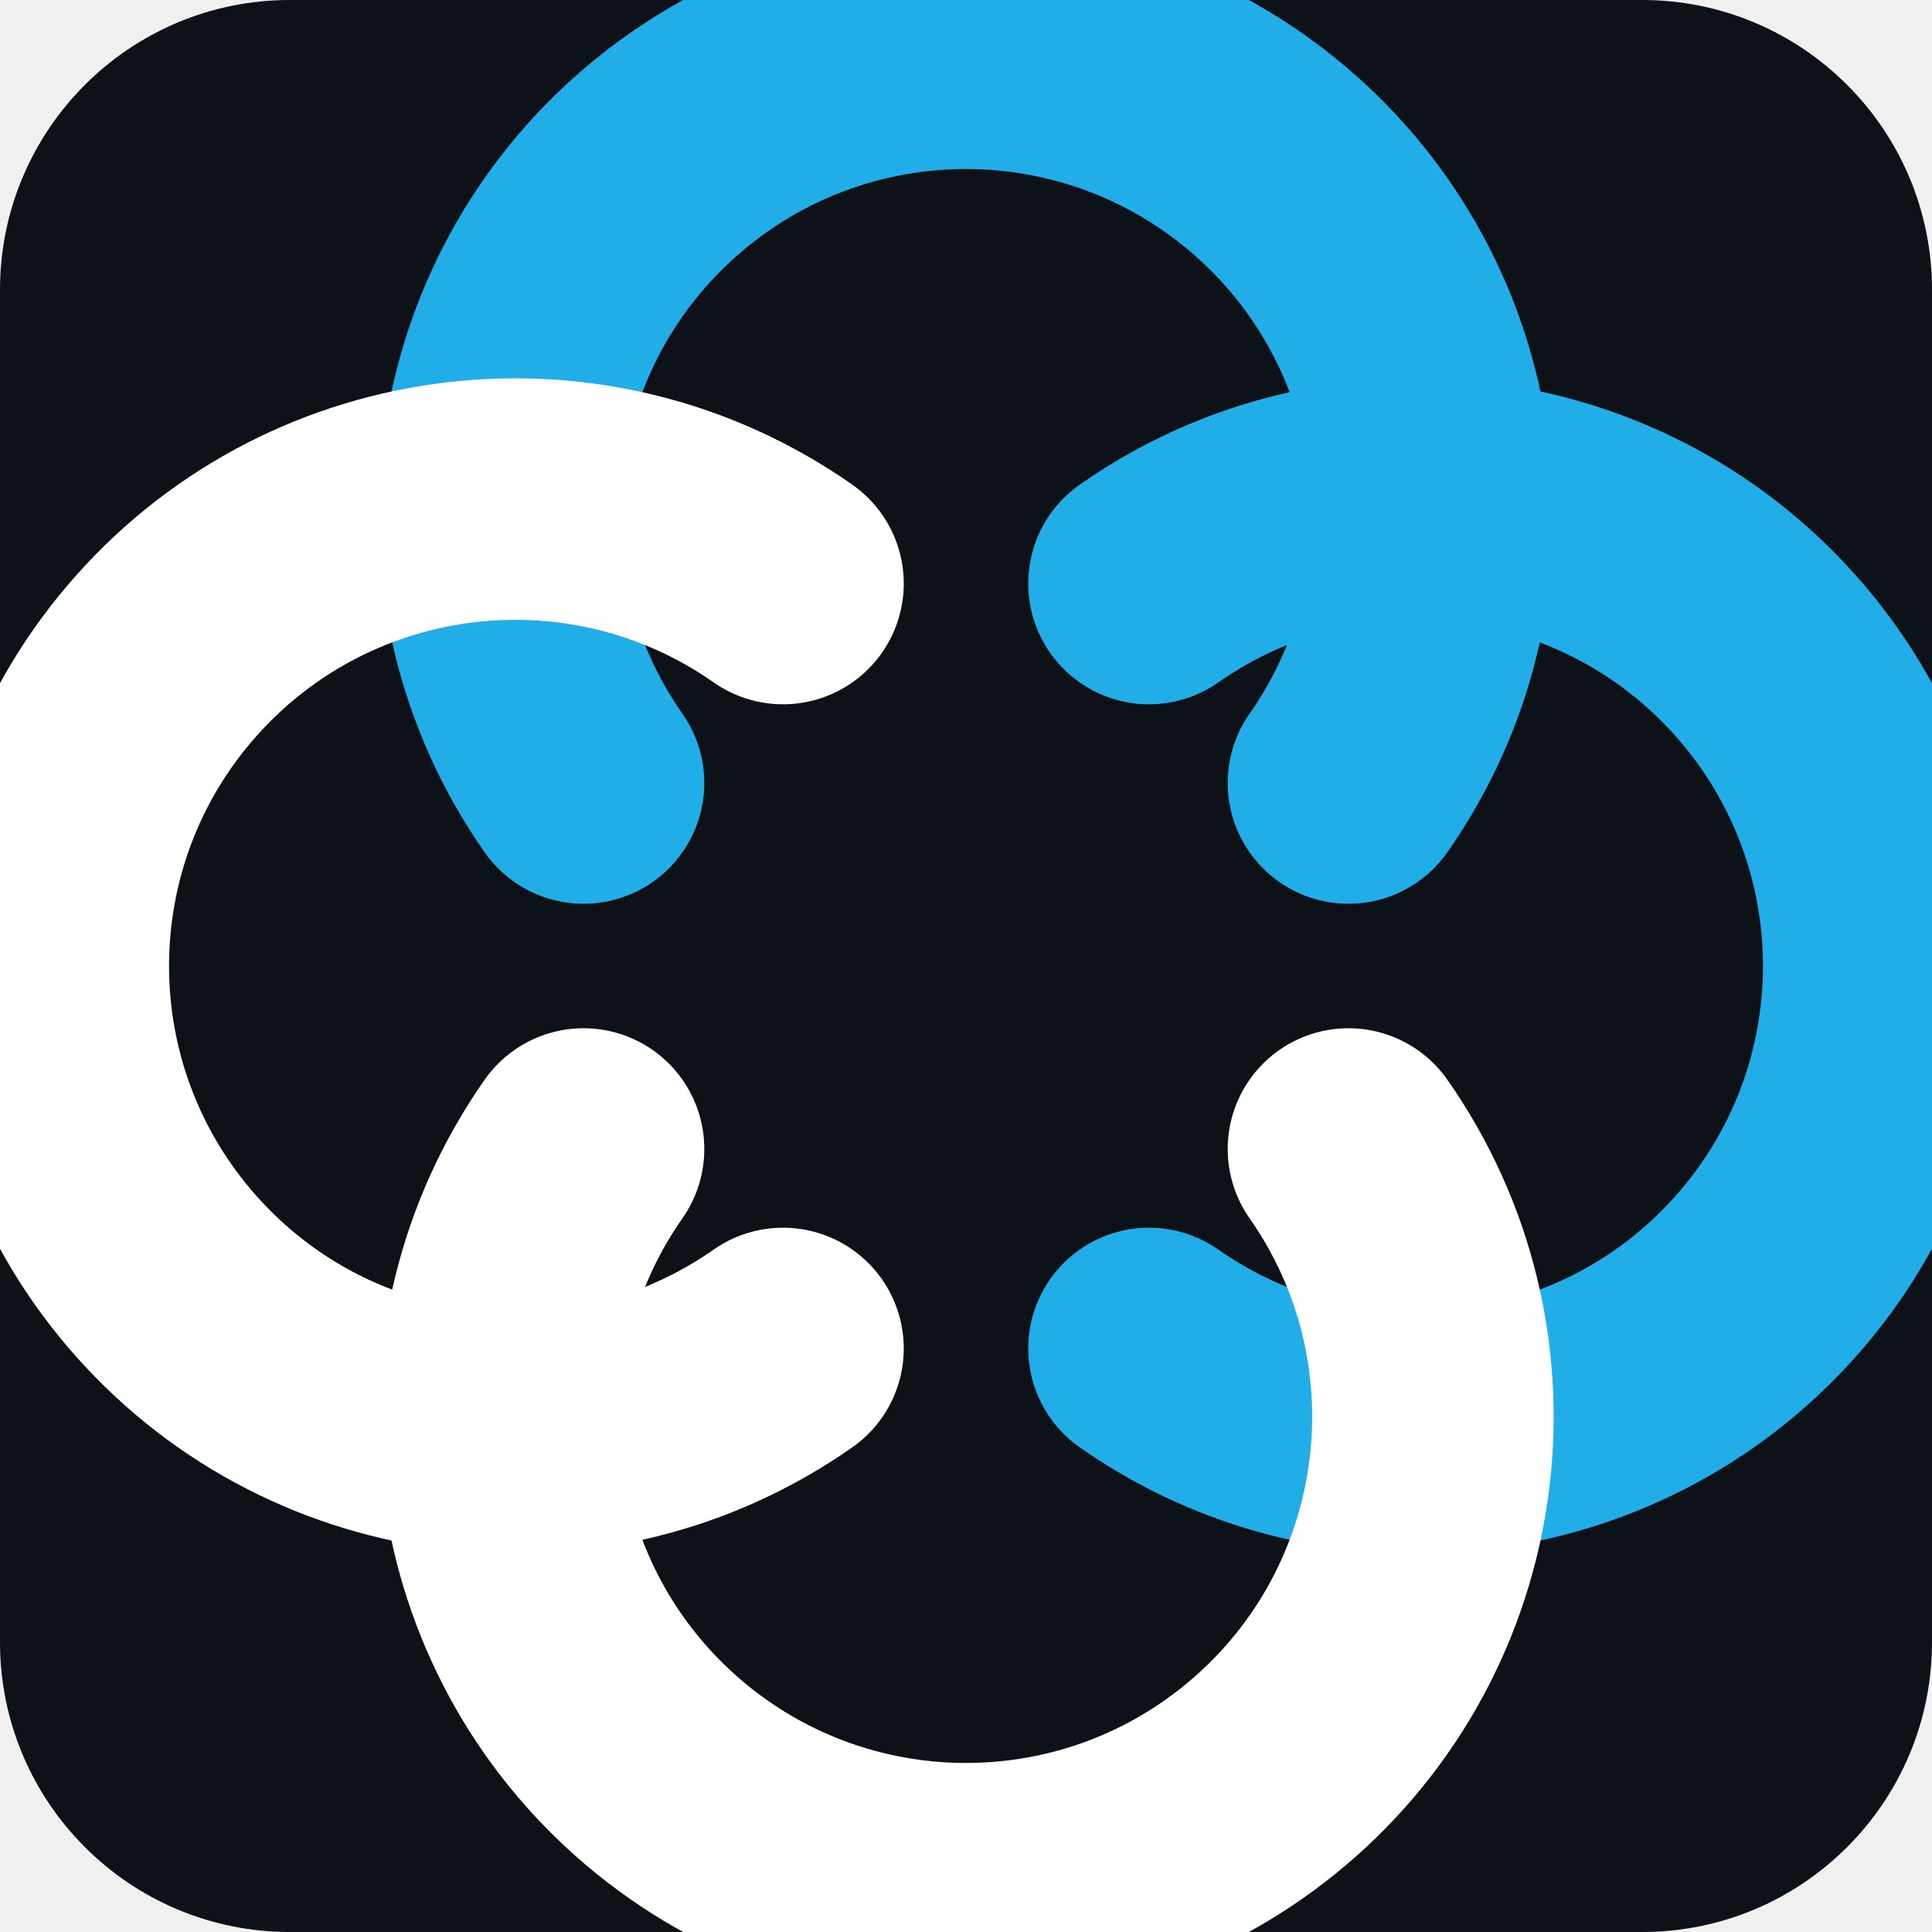
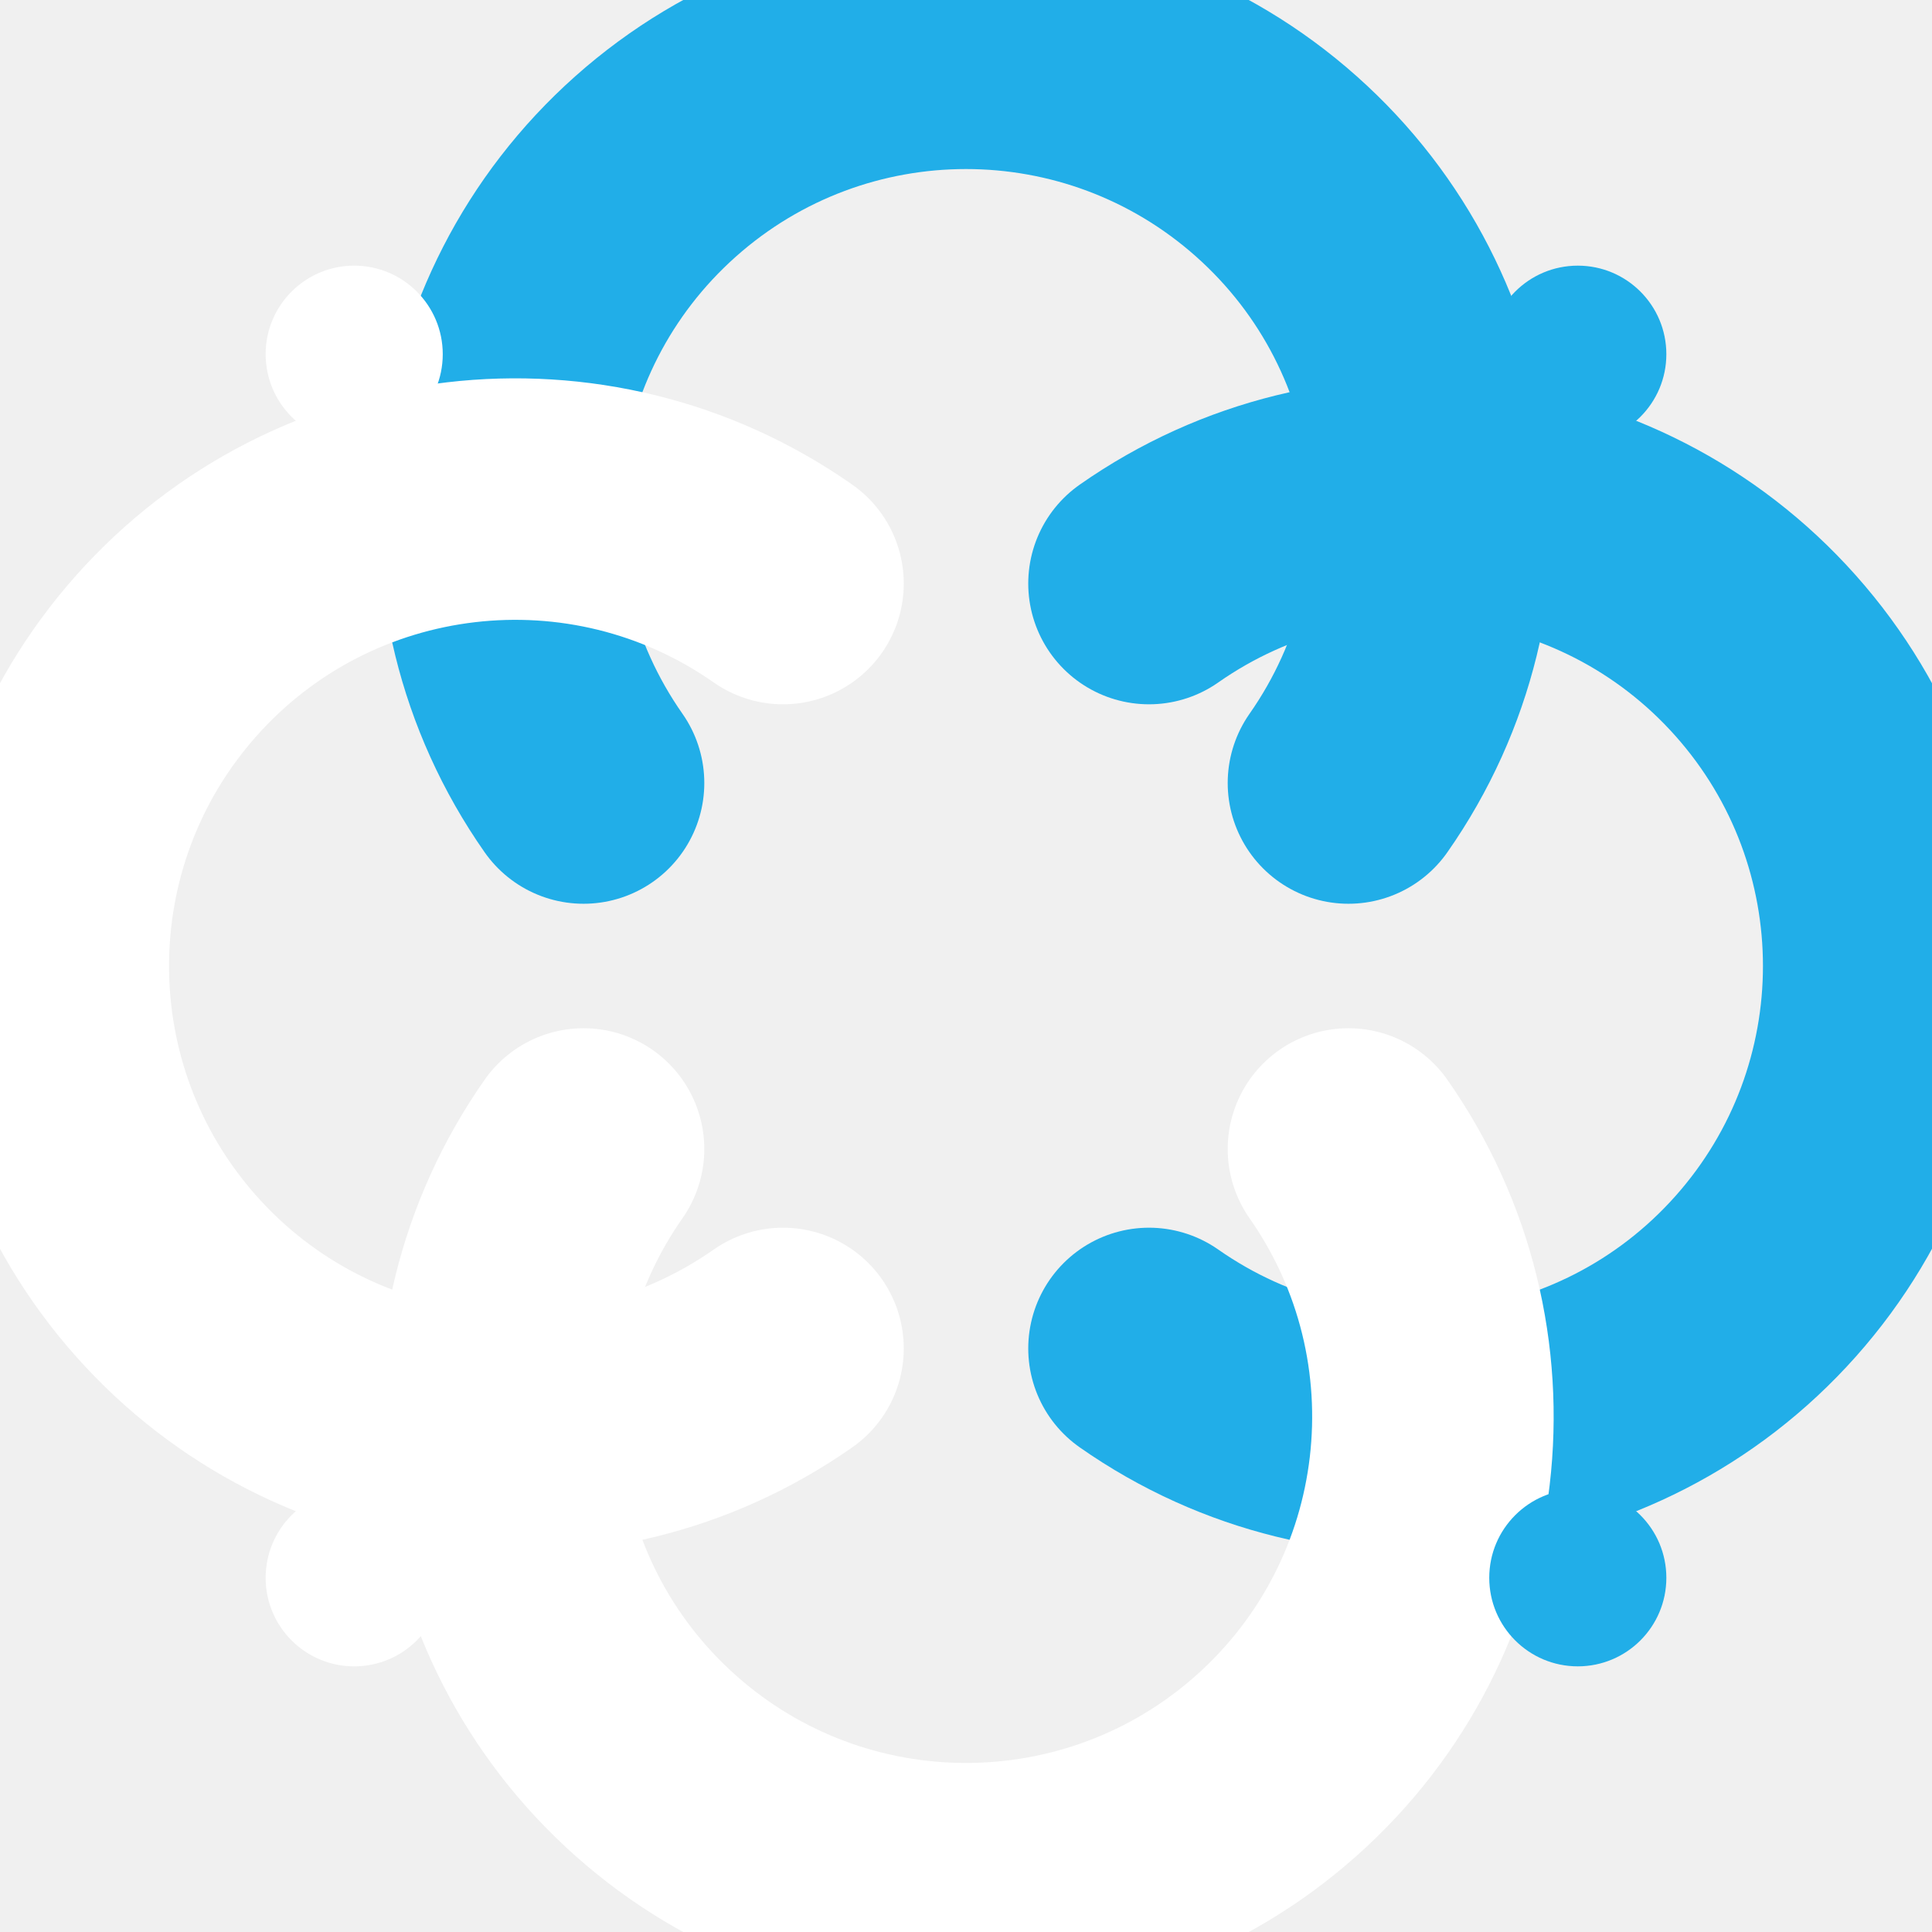
<svg xmlns="http://www.w3.org/2000/svg" width="120" height="120" viewBox="0 0 120 120" role="img" aria-label="JC Pelotea brand symbol">
-   <rect width="120" height="120" rx="18" fill="#0D1118" />
  <g>
    <path d="M 36.245,48.634 A 29,29 0 1 1 83.755,48.634" fill="none" stroke="#21AEE8" stroke-width="15" stroke-linecap="round" stroke-linejoin="round" />
    <path d="M 71.366,36.245 A 29,29 0 1 1 71.366,83.755" fill="none" stroke="#21AEE8" stroke-width="15" stroke-linecap="round" stroke-linejoin="round" />
    <path d="M 83.755,71.366 A 29,29 0 1 1 36.245,71.366" fill="none" stroke="#FFFFFF" stroke-width="15" stroke-linecap="round" stroke-linejoin="round" />
    <path d="M 48.634,83.755 A 29,29 0 1 1 48.634,36.245" fill="none" stroke="#FFFFFF" stroke-width="15" stroke-linecap="round" stroke-linejoin="round" />
+     <circle cx="22" cy="22" r="5.5" fill="#FFFFFF" />
+     <circle cx="98" cy="22" r="5.5" fill="#21AEE8" />
+     <circle cx="98" cy="98" r="5.5" fill="#21AEE8" />
+     <circle cx="22" cy="98" r="5.5" fill="#FFFFFF" />
  </g>
</svg>
